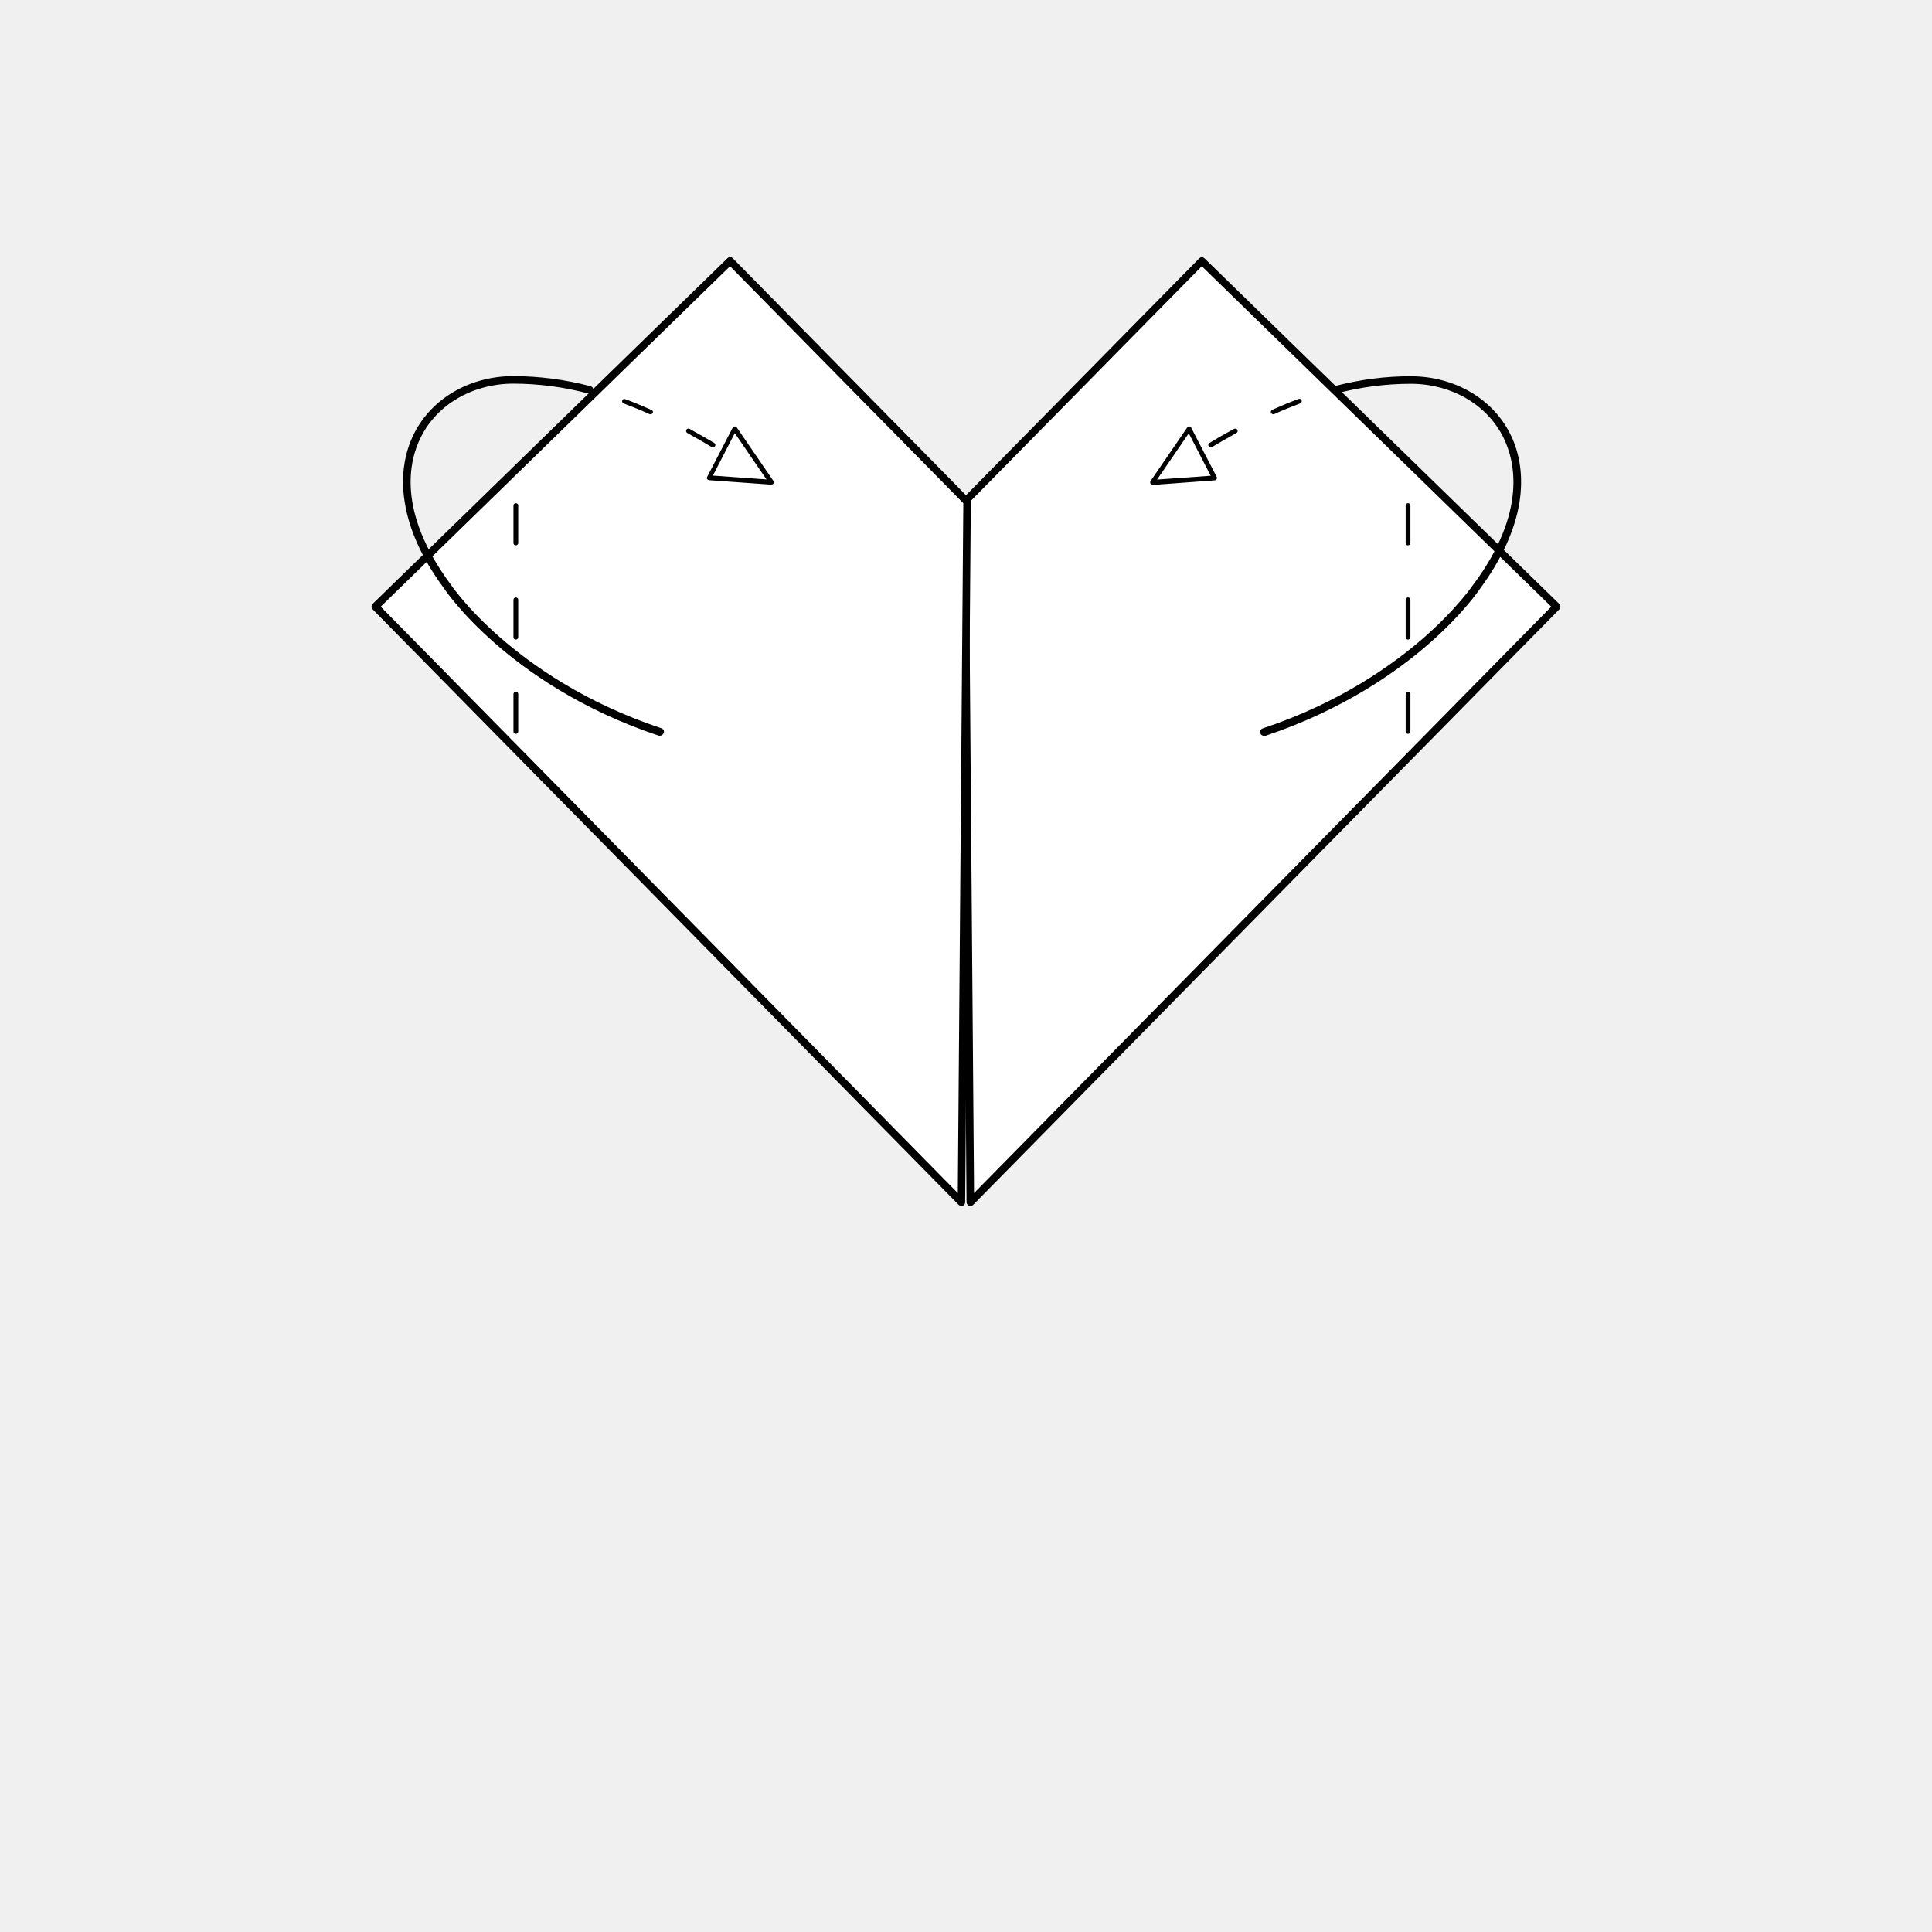
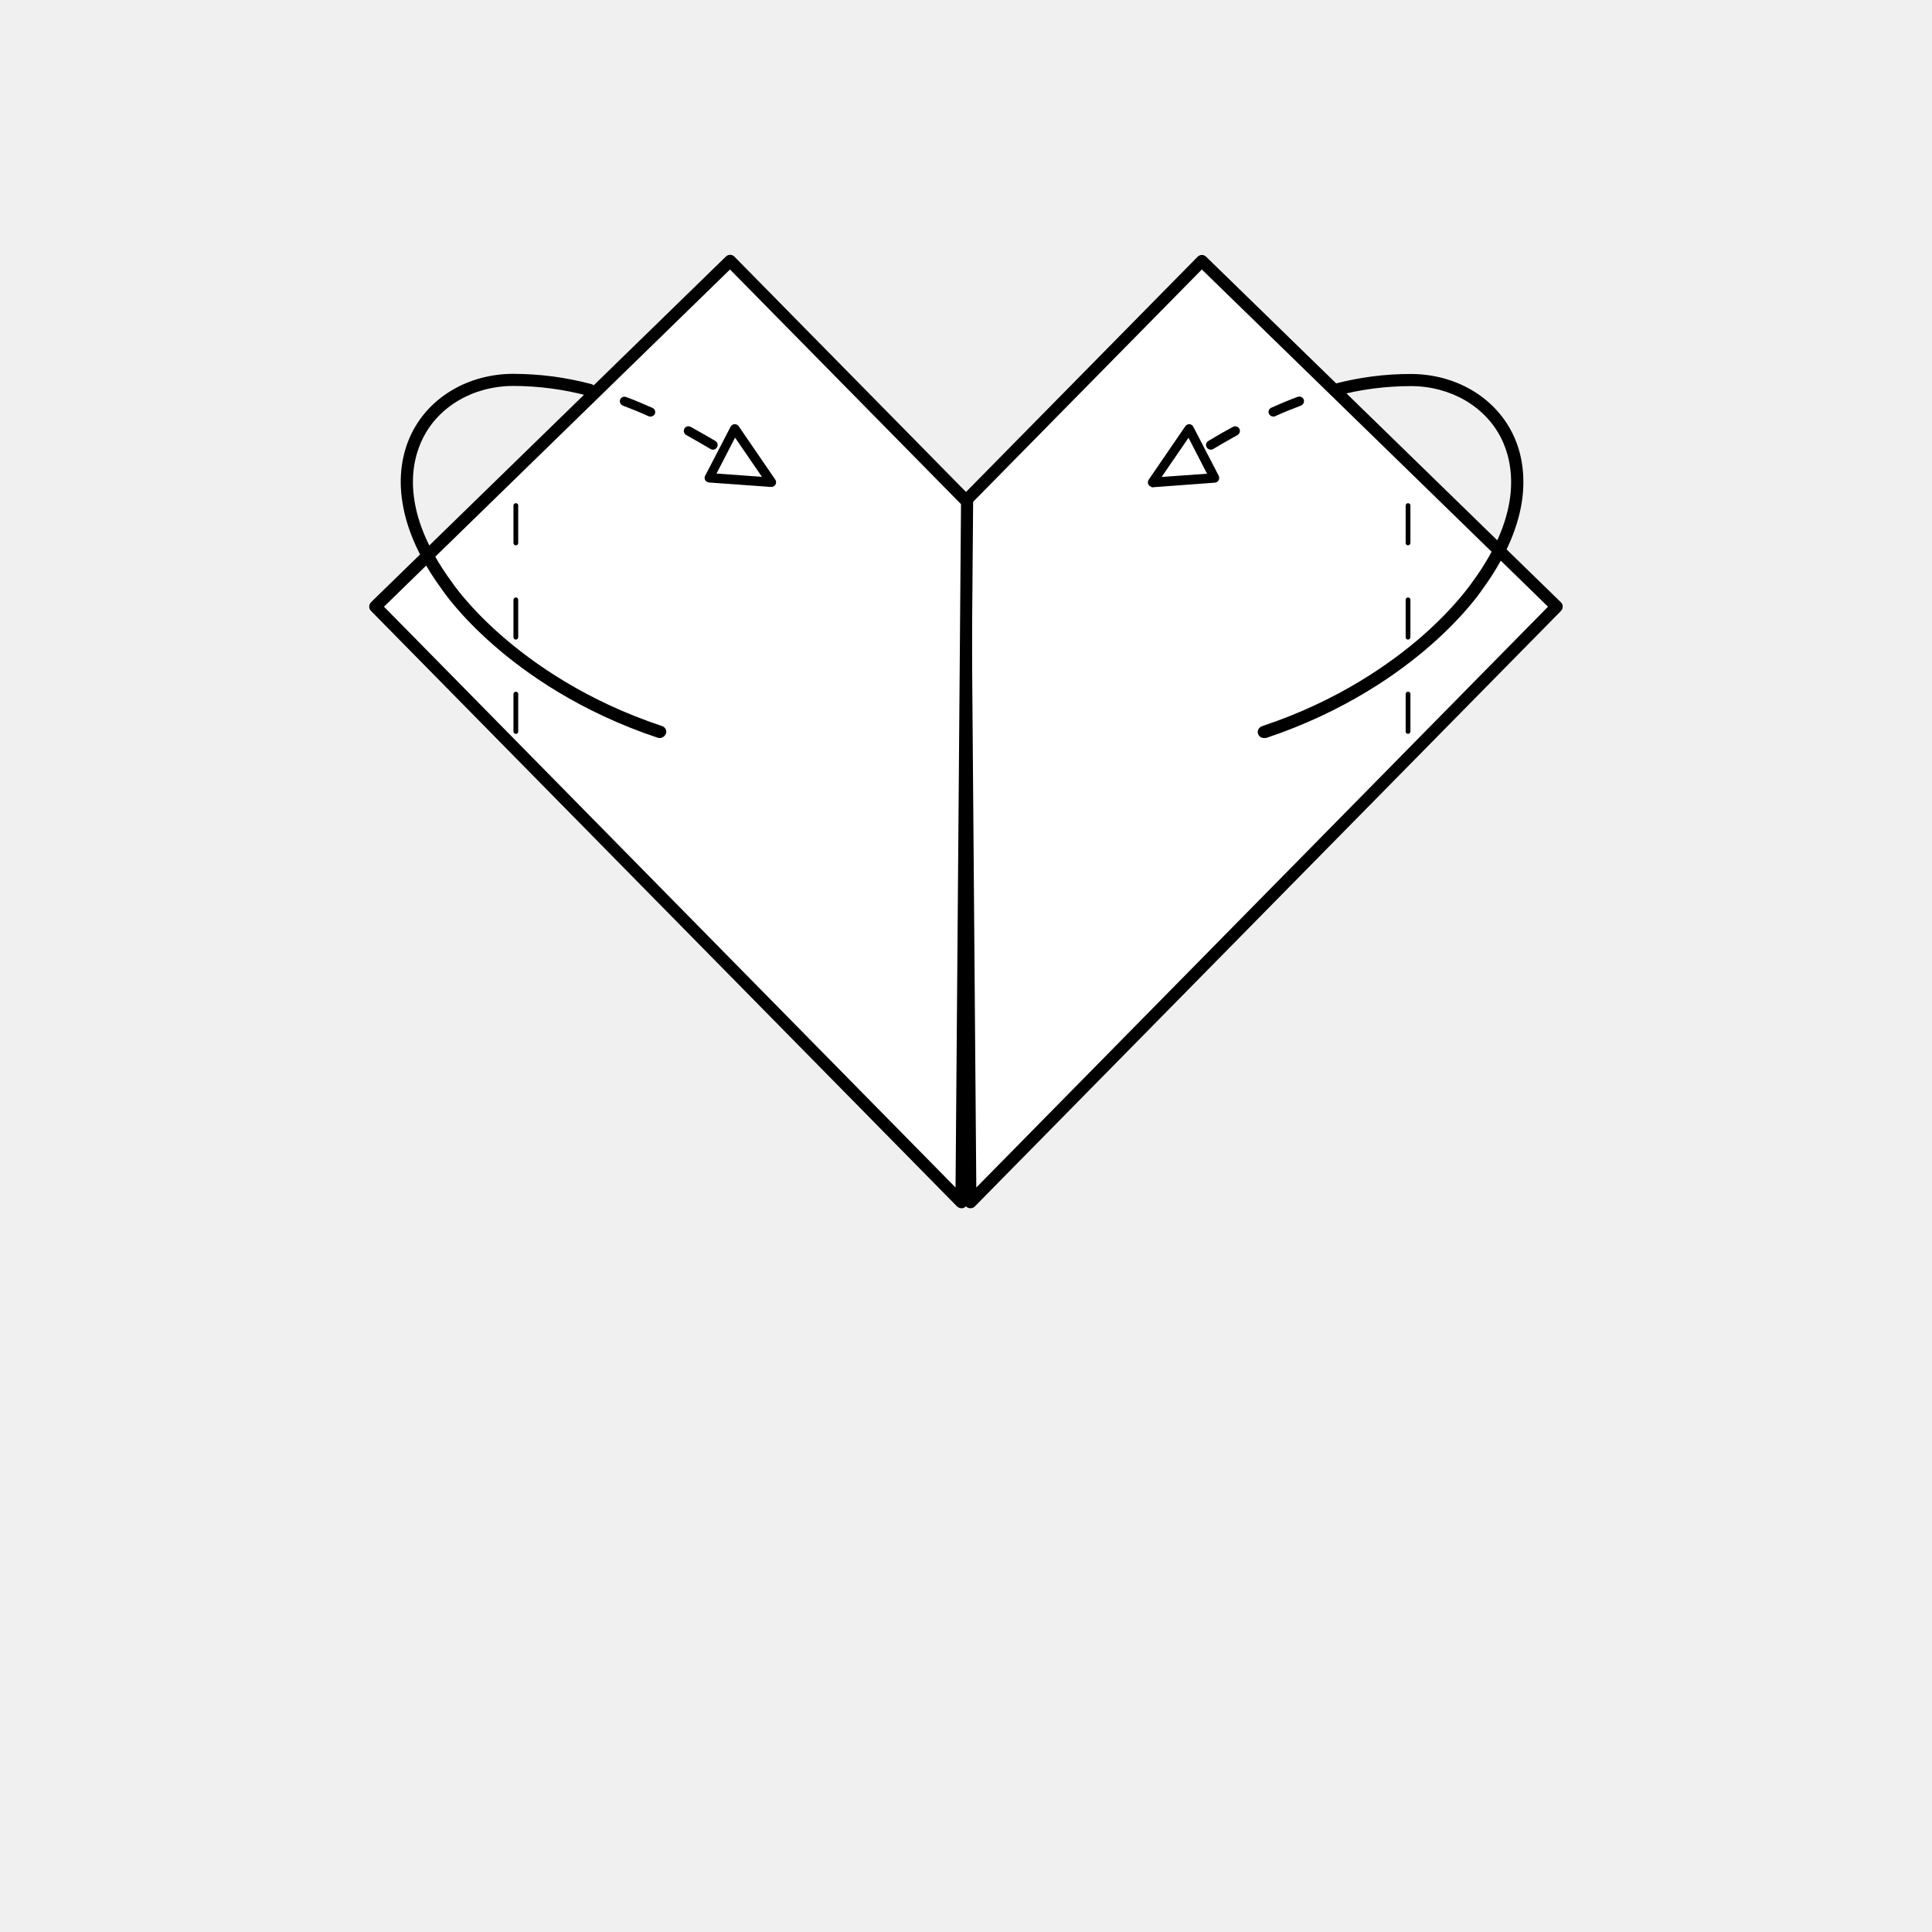
<svg xmlns="http://www.w3.org/2000/svg" version="1.1" id="Layer_1" x="0px" y="0px" viewBox="0 0 1260.5 1260.5" style="enable-background:new 0 0 1260.5 1260.5;" xml:space="preserve">
  <style type="text/css">
	.st0{fill:#FFFFFF;}
+ 	.st1{stroke:#000000;stroke-width:3;stroke-miterlimit:10;}
</style>
  <g id="Layer_2_00000069398347612346417140000001219643764450877626_">
    <g id="Layer_1-2">
      <polygon class="st0" points="1015.6,395.7 633.1,784.4 629.4,327.3 784.1,170.2   " />
-       <path d="M633.1,786.8c-1.3,0-2.4-1-2.5-2.4c0,0,0,0,0,0L627,327.4c0-0.7,0.2-1.3,0.7-1.7l154.7-157.1c1-1,2.5-1,3.5,0L1017.3,394    c1,0.9,1,2.5,0.1,3.5c0,0,0,0,0,0L634.9,786.1C634.4,786.6,633.8,786.8,633.1,786.8z M631.9,328.3l3.6,450.1l376.6-382.6    L784.1,173.7L631.9,328.3z" />
+       <path class="st1" d="M633.1,786.8c-1.3,0-2.4-1-2.5-2.4l0,0l-3.6-457c0-0.7,0.2-1.3,0.7-1.7l154.7-157.1c1-1,2.5-1,3.5,0    L1017.3,394c1,0.9,1,2.5,0.1,3.5l0,0L634.9,786.1C634.4,786.6,633.8,786.8,633.1,786.8z M631.9,328.3l3.6,450.1l376.6-382.6    l-228-222.1L631.9,328.3z" />
      <polygon class="st0" points="244.9,395.7 627.3,784.4 631,327.3 476.3,170.2   " />
-       <path d="M627.3,786.8c-0.7,0-1.3-0.3-1.8-0.7L243.1,397.5c-1-1-0.9-2.5,0-3.5c0,0,0,0,0,0l231.5-225.5c1-1,2.5-1,3.5,0    l154.6,157.1c0.5,0.5,0.7,1.1,0.7,1.7l-3.7,457.1c0,1-0.6,1.9-1.5,2.3C628,786.8,627.6,786.8,627.3,786.8z M248.4,395.8    l376.5,382.6l3.6-450.1L476.3,173.7L248.4,395.8z" />
-       <path d="M824.7,480c-1.4,0.1-2.5-1-2.6-2.3c-0.1-1.1,0.7-2.2,1.8-2.5c50-16.6,84.7-41.4,105.1-59.2c22.1-19.4,32.5-35,32.6-35.1    l0.1-0.1c34.6-47,26.8-80,19.1-95.5c-10.7-21.3-33.6-34.7-59.9-34.9c-16.7,0-33.4,2.1-49.6,6.5c-1.3,0.3-2.6-0.6-2.9-1.9    c-0.3-1.2,0.5-2.5,1.7-2.9c16.6-4.4,33.7-6.7,50.9-6.6c28.2,0.2,52.8,14.7,64.3,37.6c6.6,13.1,8.6,28.6,6,44.9    c-3,18-11.5,36.7-25.4,55.7c-0.8,1.2-11.2,16.6-33.2,35.9c-20.7,18.2-56.1,43.4-106.9,60.4C825.2,479.9,824.9,480,824.7,480z" />
-       <path d="M789.9,291.9c-0.8,0-1.5-0.7-1.6-1.5c0-0.6,0.3-1.1,0.8-1.4c4.5-2.7,9.9-5.9,16.1-9.2c0.7-0.4,1.7-0.1,2.1,0.6    s0.1,1.7-0.6,2.1c-6.1,3.4-11.5,6.5-16,9.2C790.5,291.8,790.2,291.9,789.9,291.9z M830.7,270.3c-0.8,0-1.5-0.7-1.6-1.5    c0-0.6,0.4-1.2,0.9-1.4c5.8-2.6,11.5-5,17.2-7.1c0.8-0.3,1.7,0.1,2,0.9c0.3,0.8-0.1,1.7-0.9,2l0,0c-5.6,2.1-11.3,4.4-17,7    C831.1,270.2,830.9,270.3,830.7,270.3L830.7,270.3z" />
-       <path d="M751.9,316.2c-0.9,0-1.5-0.7-1.5-1.5c0-0.3,0.1-0.6,0.3-0.9l23.9-34.9c0.5-0.7,1.4-0.9,2.1-0.4c0.2,0.1,0.4,0.3,0.5,0.6    l16.6,32c0.4,0.8,0.1,1.7-0.6,2.1c-0.2,0.1-0.4,0.2-0.6,0.2l-40.5,3L751.9,316.2z M775.6,282.7l-20.7,30.2l35-2.5L775.6,282.7z" />
-       <path d="M918.6,478.8c-0.8,0-1.5-0.7-1.5-1.5v-24.6c0.1-0.8,0.8-1.5,1.7-1.4c0.8,0.1,1.4,0.7,1.4,1.4v24.6    C920.1,478.2,919.4,478.8,918.6,478.8L918.6,478.8z M918.6,417.3c-0.8,0-1.5-0.7-1.5-1.5v-24.6c0.1-0.8,0.8-1.5,1.7-1.4    c0.8,0.1,1.4,0.7,1.4,1.4v24.6C920.1,416.6,919.4,417.3,918.6,417.3L918.6,417.3z M918.6,355.8c-0.8,0-1.5-0.7-1.5-1.5v-24.6    c0.1-0.8,0.8-1.5,1.7-1.4c0.8,0.1,1.4,0.7,1.4,1.4v24.6C920.1,355.1,919.5,355.8,918.6,355.8C918.6,355.8,918.6,355.8,918.6,355.8    L918.6,355.8z" />
-       <path d="M430.4,480c-0.3,0-0.5,0-0.8-0.1c-50.8-16.9-86.2-42.2-106.9-60.4c-22.1-19.4-32.4-34.7-33.2-35.9    c-13.9-18.9-22.5-37.6-25.4-55.7c-2.7-16.2-0.6-31.7,6-44.9c11.5-23,36.2-37.4,64.3-37.6c17.2,0,34.3,2.2,50.9,6.6    c1.3,0.3,2.1,1.7,1.8,3c-0.3,1.3-1.7,2.1-3,1.8l0,0c-16.2-4.3-32.8-6.5-49.6-6.5c-26.3,0.2-49.3,13.6-59.9,34.9    c-7.8,15.5-15.6,48.4,19,95.5l0.1,0.1c0.1,0.2,10.5,15.8,32.6,35.1c20.4,17.8,55.1,42.6,105.1,59.2c1.3,0.4,2.1,1.7,1.7,3    C432.6,479.3,431.5,480.1,430.4,480L430.4,480z" />
-       <path d="M465.2,291.9c-0.3,0-0.6-0.1-0.8-0.2c-4.5-2.7-9.9-5.8-16-9.2c-0.7-0.4-1-1.3-0.6-2.1s1.3-1,2.1-0.6    c6.1,3.4,11.6,6.6,16.1,9.2c0.7,0.4,1,1.4,0.5,2.1c0,0,0,0,0,0C466.2,291.6,465.7,291.9,465.2,291.9z M424.4,270.3    c-0.2,0-0.4,0-0.6-0.1c-5.7-2.6-11.4-4.9-17-7c-0.8-0.3-1.1-1.3-0.8-2c0.3-0.7,1.1-1.1,1.9-0.8c5.6,2.1,11.4,4.5,17.2,7.1    c0.8,0.3,1.1,1.2,0.8,2C425.6,269.9,425,270.3,424.4,270.3L424.4,270.3z" />
-       <path d="M503.2,316.2h-0.1l-40.5-2.9c-0.8-0.1-1.5-0.8-1.4-1.6c0-0.2,0.1-0.4,0.2-0.6l16.6-32c0.4-0.8,1.3-1.1,2.1-0.7    c0.2,0.1,0.4,0.3,0.6,0.5l23.9,34.9c0.3,0.5,0.3,1.1,0.1,1.6C504.3,315.9,503.8,316.2,503.2,316.2z M465.1,310.3l35,2.5    l-20.7-30.2L465.1,310.3z" />
+       <path class="st1" d="M627.3,786.8c-0.7,0-1.3-0.3-1.8-0.7L243.1,397.5c-1-1-0.9-2.5,0-3.5l0,0l231.5-225.5c1-1,2.5-1,3.5,0    l154.6,157.1c0.5,0.5,0.7,1.1,0.7,1.7l-3.7,457.1c0,1-0.6,1.9-1.5,2.3C628,786.8,627.6,786.8,627.3,786.8z M248.4,395.8    l376.5,382.6l3.6-450.1L476.3,173.7L248.4,395.8z" />
+       <path class="st1" d="M824.7,480c-1.4,0.1-2.5-1-2.6-2.3c-0.1-1.1,0.7-2.2,1.8-2.5c50-16.6,84.7-41.4,105.1-59.2    c22.1-19.4,32.5-35,32.6-35.1l0.1-0.1c34.6-47,26.8-80,19.1-95.5c-10.7-21.3-33.6-34.7-59.9-34.9c-16.7,0-33.4,2.1-49.6,6.5    c-1.3,0.3-2.6-0.6-2.9-1.9c-0.3-1.2,0.5-2.5,1.7-2.9c16.6-4.4,33.7-6.7,50.9-6.6c28.2,0.2,52.8,14.7,64.3,37.6    c6.6,13.1,8.6,28.6,6,44.9c-3,18-11.5,36.7-25.4,55.7c-0.8,1.2-11.2,16.6-33.2,35.9C912,437.8,876.6,463,825.8,480    C825.2,479.9,824.9,480,824.7,480z" />
+       <path class="st1" d="M789.9,291.9c-0.8,0-1.5-0.7-1.6-1.5c0-0.6,0.3-1.1,0.8-1.4c4.5-2.7,9.9-5.9,16.1-9.2    c0.7-0.4,1.7-0.1,2.1,0.6s0.1,1.7-0.6,2.1c-6.1,3.4-11.5,6.5-16,9.2C790.5,291.8,790.2,291.9,789.9,291.9z M830.7,270.3    c-0.8,0-1.5-0.7-1.6-1.5c0-0.6,0.4-1.2,0.9-1.4c5.8-2.6,11.5-5,17.2-7.1c0.8-0.3,1.7,0.1,2,0.9s-0.1,1.7-0.9,2l0,0    c-5.6,2.1-11.3,4.4-17,7C831.1,270.2,830.9,270.3,830.7,270.3L830.7,270.3z" />
+       <path class="st1" d="M751.9,316.2c-0.9,0-1.5-0.7-1.5-1.5c0-0.3,0.1-0.6,0.3-0.9l23.9-34.9c0.5-0.7,1.4-0.9,2.1-0.4    c0.2,0.1,0.4,0.3,0.5,0.6l16.6,32c0.4,0.8,0.1,1.7-0.6,2.1c-0.2,0.1-0.4,0.2-0.6,0.2l-40.5,3L751.9,316.2z M775.6,282.7    l-20.7,30.2l35-2.5L775.6,282.7z" />
+       <path d="M918.6,478.8c-0.8,0-1.5-0.7-1.5-1.5v-24.6c0.1-0.8,0.8-1.5,1.7-1.4c0.8,0.1,1.4,0.7,1.4,1.4v24.6    C920.1,478.2,919.4,478.8,918.6,478.8L918.6,478.8z M918.6,417.3c-0.8,0-1.5-0.7-1.5-1.5v-24.6c0.1-0.8,0.8-1.5,1.7-1.4    c0.8,0.1,1.4,0.7,1.4,1.4v24.6C920.1,416.6,919.4,417.3,918.6,417.3L918.6,417.3z M918.6,355.8c-0.8,0-1.5-0.7-1.5-1.5v-24.6    c0.1-0.8,0.8-1.5,1.7-1.4c0.8,0.1,1.4,0.7,1.4,1.4v24.6C920.1,355.1,919.5,355.8,918.6,355.8L918.6,355.8L918.6,355.8z" />
+       <path class="st1" d="M430.4,480c-0.3,0-0.5,0-0.8-0.1c-50.8-16.9-86.2-42.2-106.9-60.4c-22.1-19.4-32.4-34.7-33.2-35.9    c-13.9-18.9-22.5-37.6-25.4-55.7c-2.7-16.2-0.6-31.7,6-44.9c11.5-23,36.2-37.4,64.3-37.6c17.2,0,34.3,2.2,50.9,6.6    c1.3,0.3,2.1,1.7,1.8,3c-0.3,1.3-1.7,2.1-3,1.8l0,0c-16.2-4.3-32.8-6.5-49.6-6.5c-26.3,0.2-49.3,13.6-59.9,34.9    c-7.8,15.5-15.6,48.4,19,95.5l0.1,0.1c0.1,0.2,10.5,15.8,32.6,35.1c20.4,17.8,55.1,42.6,105.1,59.2c1.3,0.4,2.1,1.7,1.7,3    C432.6,479.3,431.5,480.1,430.4,480L430.4,480z" />
+       <path class="st1" d="M465.2,291.9c-0.3,0-0.6-0.1-0.8-0.2c-4.5-2.7-9.9-5.8-16-9.2c-0.7-0.4-1-1.3-0.6-2.1s1.3-1,2.1-0.6    c6.1,3.4,11.6,6.6,16.1,9.2c0.7,0.4,1,1.4,0.5,2.1l0,0C466.2,291.6,465.7,291.9,465.2,291.9z M424.4,270.3c-0.2,0-0.4,0-0.6-0.1    c-5.7-2.6-11.4-4.9-17-7c-0.8-0.3-1.1-1.3-0.8-2c0.3-0.7,1.1-1.1,1.9-0.8c5.6,2.1,11.4,4.5,17.2,7.1c0.8,0.3,1.1,1.2,0.8,2    C425.6,269.9,425,270.3,424.4,270.3L424.4,270.3z" />
+       <path class="st1" d="M503.2,316.2h-0.1l-40.5-2.9c-0.8-0.1-1.5-0.8-1.4-1.6c0-0.2,0.1-0.4,0.2-0.6l16.6-32    c0.4-0.8,1.3-1.1,2.1-0.7c0.2,0.1,0.4,0.3,0.6,0.5l23.9,34.9c0.3,0.5,0.3,1.1,0.1,1.6C504.3,315.9,503.8,316.2,503.2,316.2z     M465.1,310.3l35,2.5l-20.7-30.2L465.1,310.3z" />
      <path d="M336.5,478.8c-0.8,0-1.5-0.7-1.5-1.5v-24.6c0.1-0.8,0.8-1.5,1.7-1.4c0.8,0.1,1.4,0.7,1.4,1.4v24.6    C338.1,478.2,337.4,478.8,336.5,478.8z M336.5,417.3c-0.8,0-1.5-0.7-1.5-1.5v-24.6c0.1-0.8,0.8-1.5,1.7-1.4    c0.8,0.1,1.4,0.7,1.4,1.4v24.6C338,416.6,337.4,417.3,336.5,417.3L336.5,417.3z M336.5,355.8c-0.8,0-1.5-0.7-1.5-1.5v-24.6    c0.1-0.8,0.8-1.5,1.7-1.4c0.8,0.1,1.4,0.7,1.4,1.4v24.6C338.1,355.1,337.4,355.8,336.5,355.8C336.6,355.8,336.5,355.8,336.5,355.8    L336.5,355.8z" />
    </g>
  </g>
</svg>
